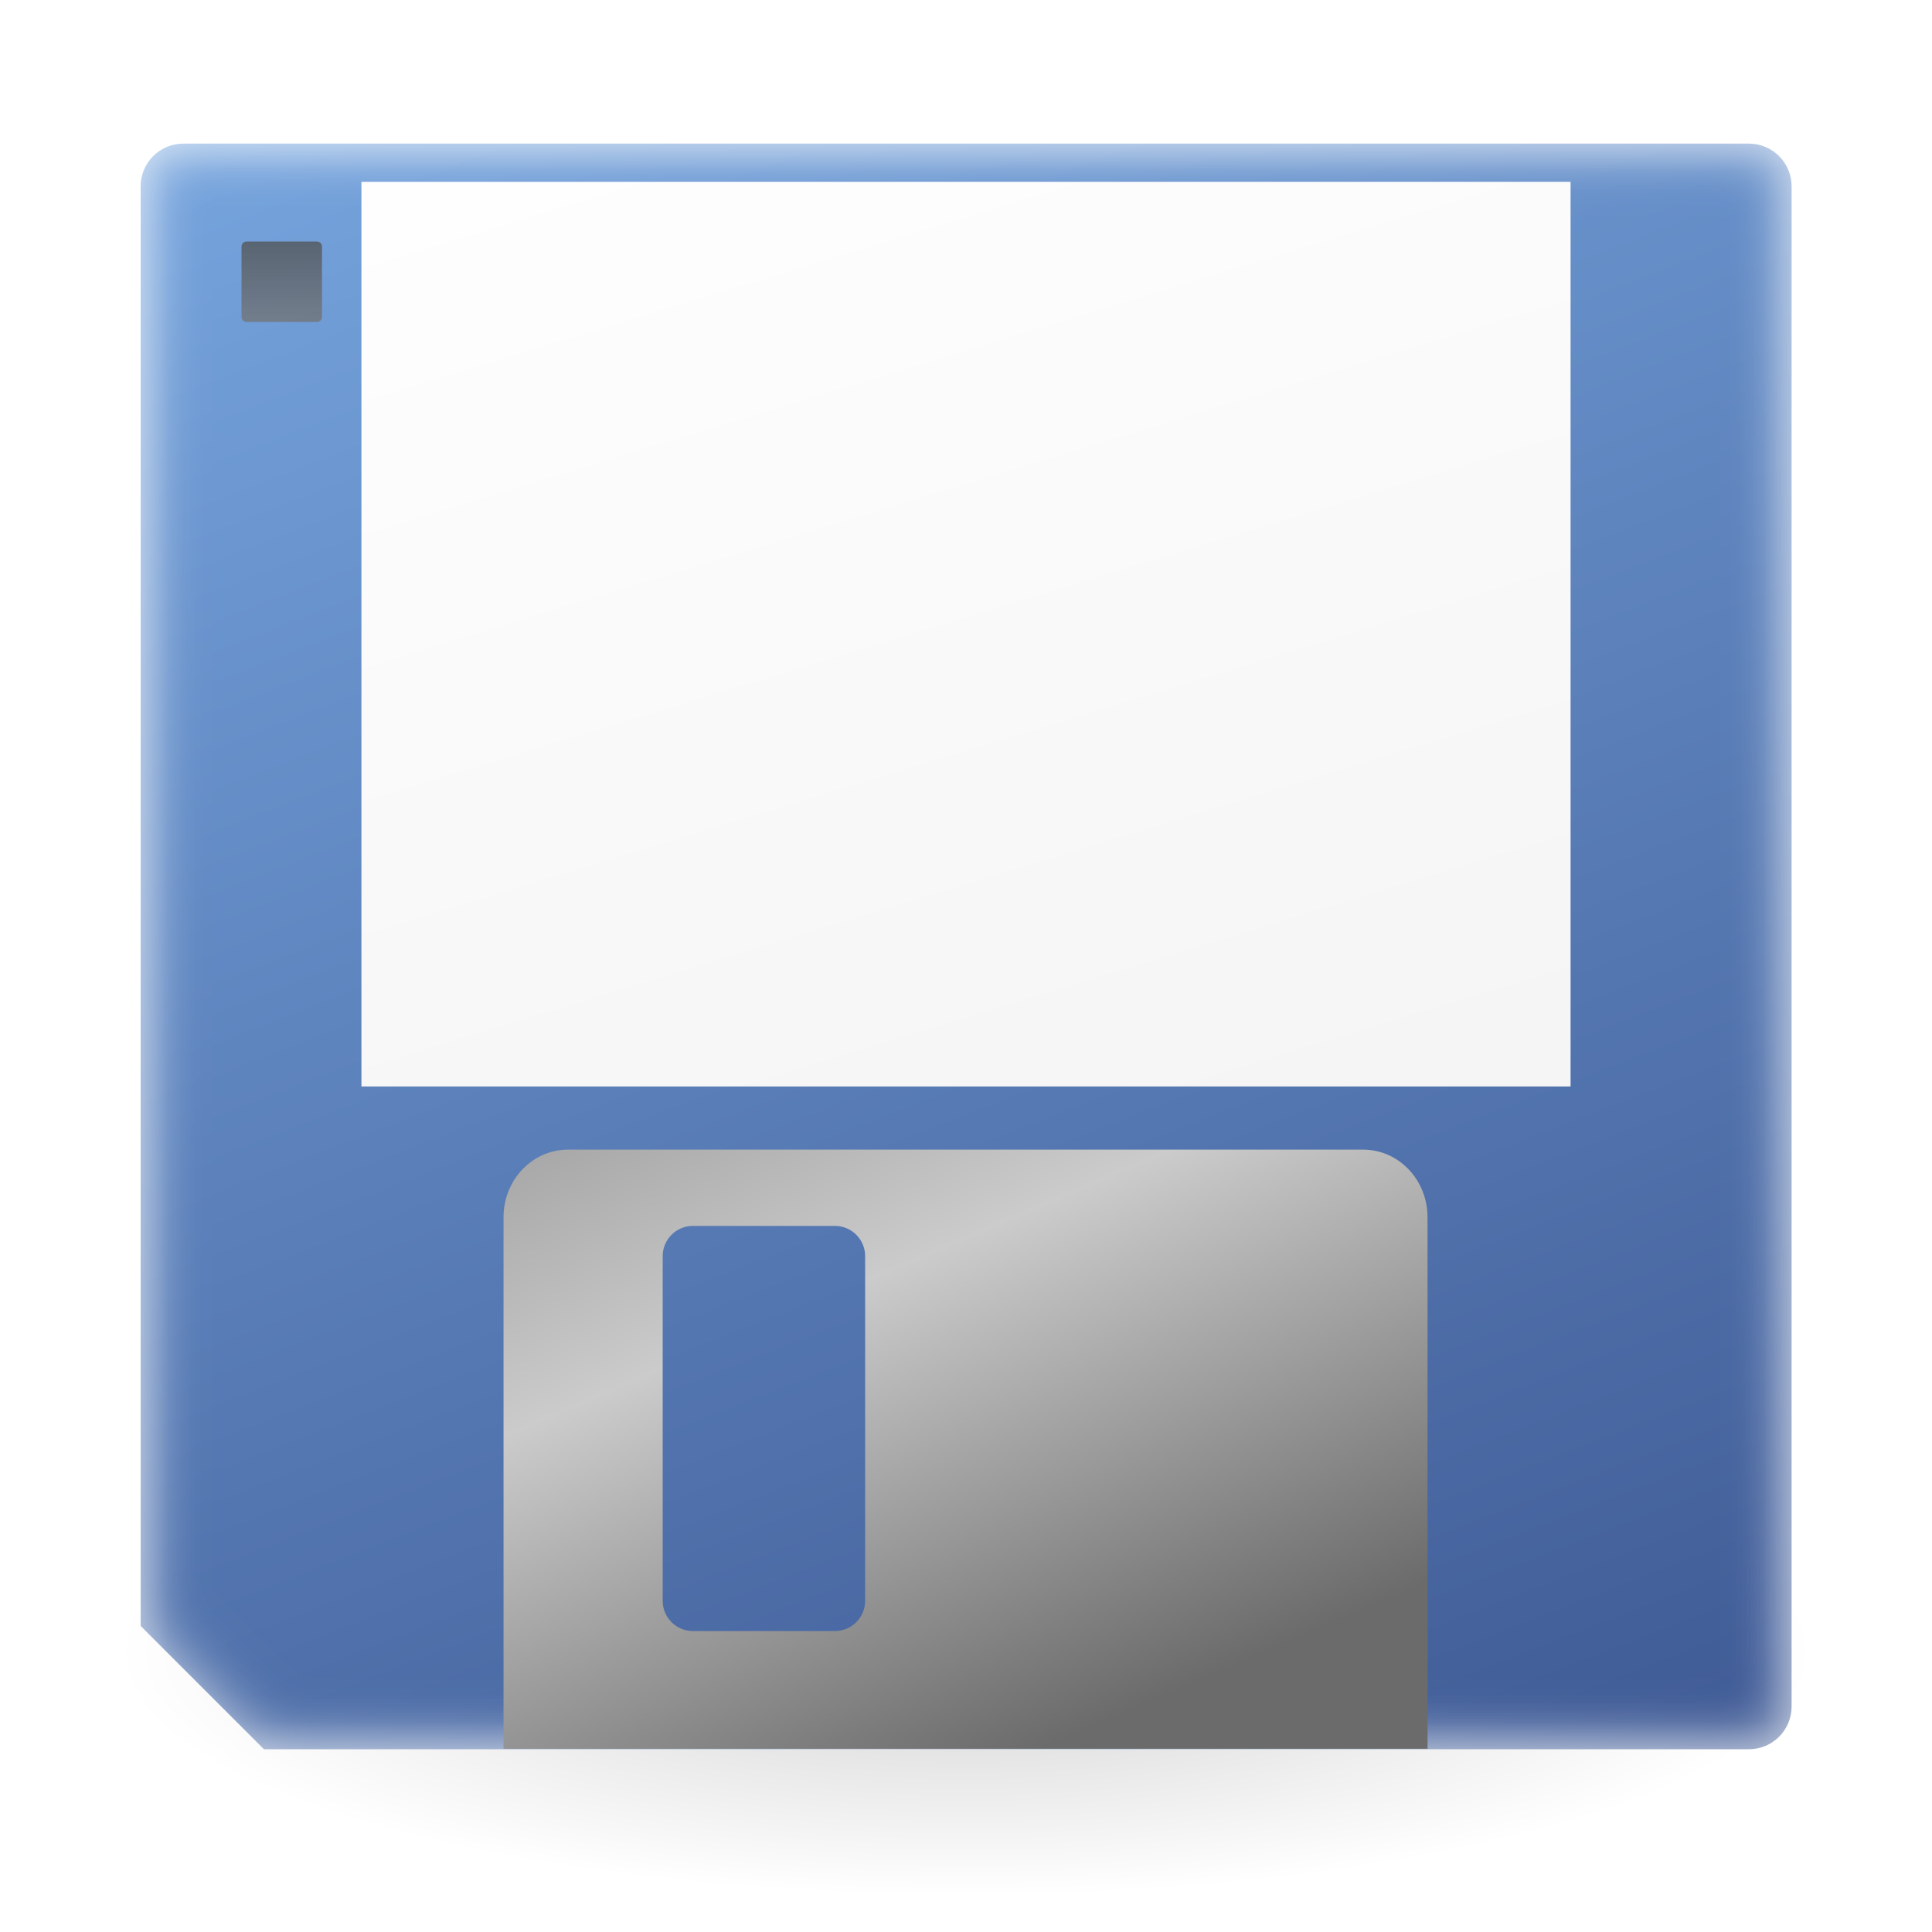
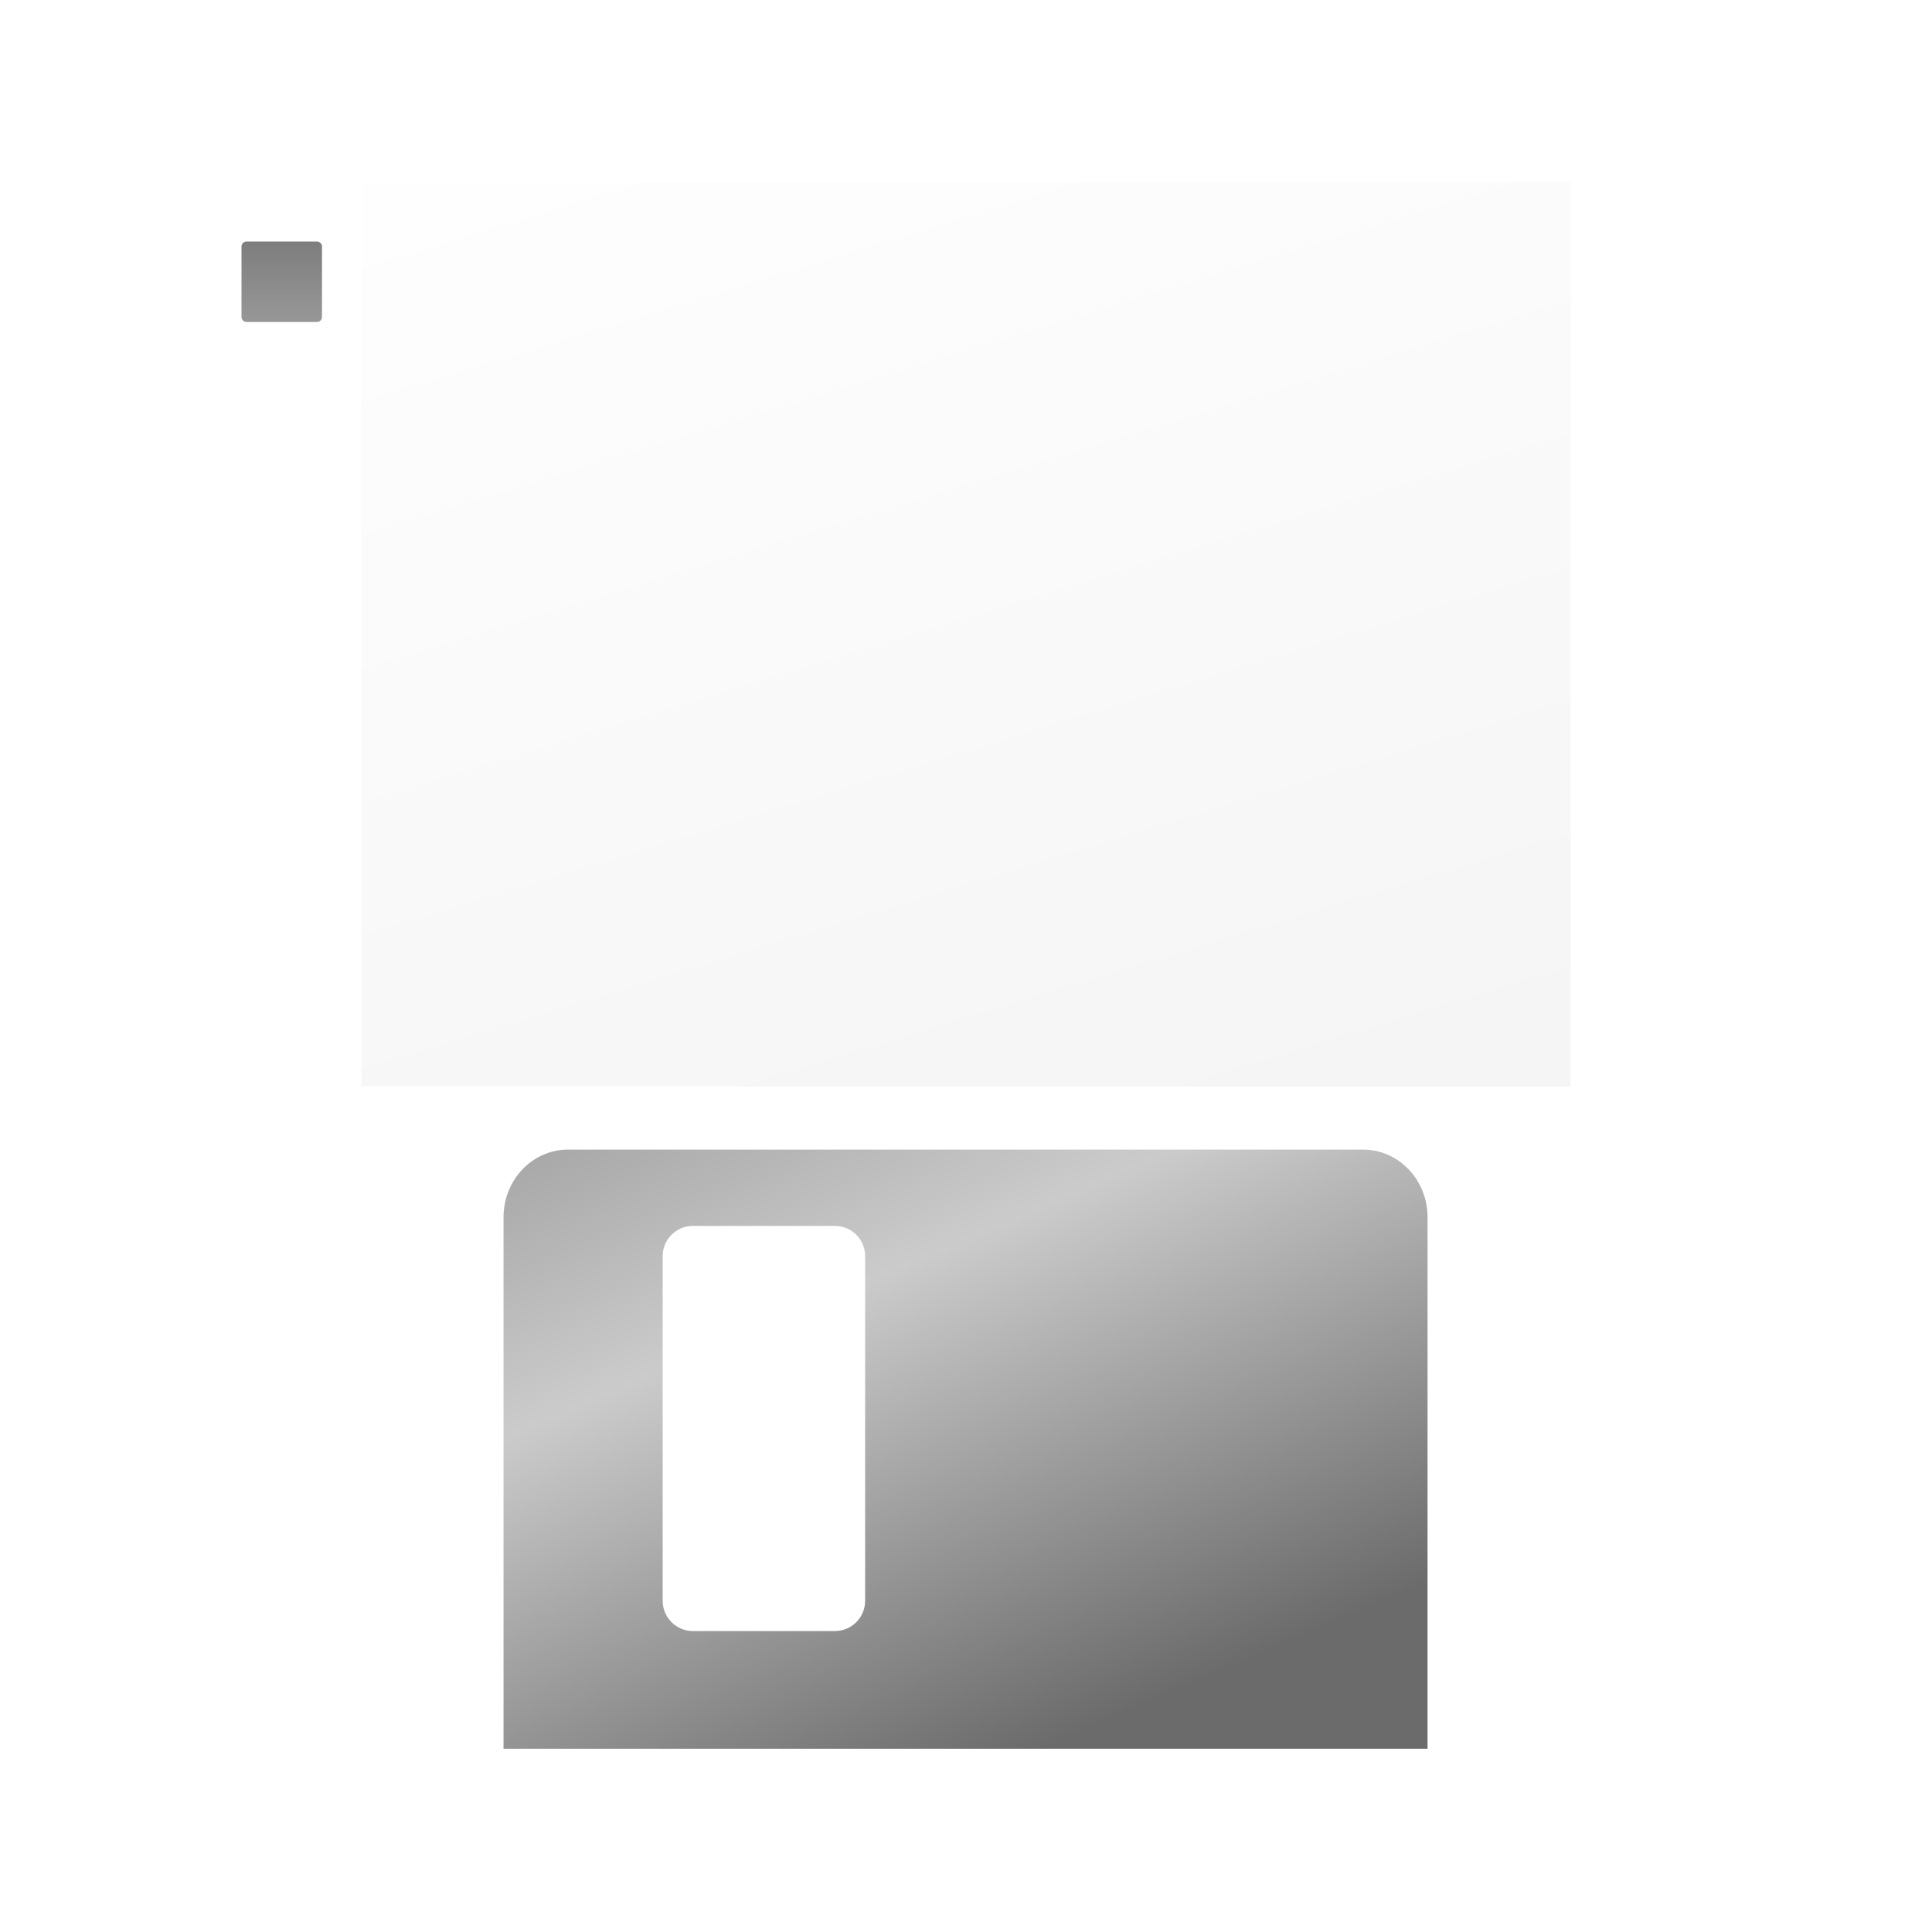
<svg xmlns="http://www.w3.org/2000/svg" id="floppy" viewBox="0 0 882 882" fill="none">
-   <path opacity="0.506" d="M826.875 753.946C826.875 783.383 786.221 811.615 713.855 832.43C641.49 853.245 543.341 864.938 441.001 864.938C338.661 864.938 240.513 853.245 168.147 832.43C95.782 811.615 55.127 783.383 55.127 753.946C55.127 724.509 95.782 696.278 168.147 675.463C240.513 654.648 338.661 642.954 441.001 642.954C543.341 642.954 641.49 654.648 713.855 675.463C786.221 696.278 826.875 724.509 826.875 753.946Z" fill="url(#paint0_radial_202_248)" />
-   <g filter="url(#filter0_i_202_248)">
-     <path d="M83.753 65.562H798.357C809.198 65.562 817.908 74.272 817.908 85.095V779.026C817.908 789.868 809.18 798.577 798.357 798.577H120.503L64.202 742.276V85.095C64.195 82.526 64.696 79.981 65.676 77.607C66.656 75.233 68.096 73.076 69.913 71.26C71.731 69.445 73.889 68.007 76.264 67.029C78.639 66.051 81.185 65.552 83.753 65.562Z" fill="url(#paint1_linear_202_248)" />
-   </g>
  <path opacity="0.739" d="M144.685 110.25H112.565C111.287 110.25 110.25 111.287 110.25 112.565V144.685C110.25 145.963 111.287 147 112.565 147H144.685C145.963 147 147 145.963 147 144.685V112.565C147 111.287 145.963 110.25 144.685 110.25Z" fill="url(#paint2_linear_202_248)" />
  <path d="M259.345 524.827H622.251C638.568 524.827 651.706 538.626 651.706 555.77V798.339H229.871V555.77C229.871 538.626 243.009 524.827 259.326 524.827H259.345Z        M381.152 559.647H316.325C308.704 559.647 302.526 565.826 302.526 573.447V730.811C302.526 738.432 308.704 744.61 316.325 744.61H381.152C388.774 744.61 394.952 738.432 394.952 730.811V573.447C394.952 565.826 388.774 559.647 381.152 559.647Z" fill="url(#paint3_linear_202_248)" fill-rule="evenodd" />
  <rect width="552" height="413" transform="translate(165 83)" fill="url(#paint4_linear_202_248)" />
  <defs>
    <filter id="filter0_i_202_248" x="64.202" y="65.562" width="753.706" height="733.016" filterUnits="userSpaceOnUse" color-interpolation-filters="sRGB">
      <feFlood flood-opacity="0" result="BackgroundImageFix" />
      <feBlend mode="normal" in="SourceGraphic" in2="BackgroundImageFix" result="shape" />
      <feColorMatrix in="SourceAlpha" type="matrix" values="0 0 0 0 0 0 0 0 0 0 0 0 0 0 0 0 0 0 127 0" result="hardAlpha" />
      <feOffset />
      <feGaussianBlur stdDeviation="13.6" />
      <feComposite in2="hardAlpha" operator="arithmetic" k2="-1" k3="1" />
      <feColorMatrix type="matrix" values="0 0 0 0 1 0 0 0 0 1 0 0 0 0 1 0 0 0 0.7 0" />
      <feBlend mode="normal" in2="shape" result="effect1_innerShadow_202_248" />
    </filter>
    <radialGradient id="paint0_radial_202_248" cx="0" cy="0" r="1" gradientUnits="userSpaceOnUse" gradientTransform="translate(441.001 753.952) scale(385.874 110.998)">
-       <stop stop-opacity="0.35" />
+       <stop stop-opacity="1" />
      <stop offset="1" stop-opacity="0" />
    </radialGradient>
-     <linearGradient id="paint1_linear_202_248" x1="744.053" y1="1445.09" x2="177.681" y2="-15.678" gradientUnits="userSpaceOnUse">
+     <linearGradient id="back" x1="744.053" y1="1445.09" x2="177.681" y2="-15.678" gradientUnits="userSpaceOnUse">
      <stop stop-color="#1E2D69" />
      <stop offset="1" stop-color="#78A7E0" />
+     </linearGradient>
+     <linearGradient id="back0" x1="744.053" y1="1445.09" x2="177.681" y2="-15.678" gradientUnits="userSpaceOnUse">
+       <stop stop-color="#1E2D69" />
+       <stop offset="1" stop-color="#78A7E0" />
+     </linearGradient>
+     <linearGradient id="back1" x1="744.053" y1="1445.09" x2="177.681" y2="-15.678" gradientUnits="userSpaceOnUse">
+       <stop stop-color="#69311E" />
+       <stop offset="1" stop-color="#E07878" />
+     </linearGradient>
+     <linearGradient id="back2" x1="744.053" y1="1445.09" x2="177.681" y2="-15.678" gradientUnits="userSpaceOnUse">
+       <stop stop-color="#1E6924" />
+       <stop offset="1" stop-color="#89E078" />
+     </linearGradient>
+     <linearGradient id="back3" x1="744.053" y1="1445.09" x2="177.681" y2="-15.678" gradientUnits="userSpaceOnUse">
+       <stop stop-color="#A39381" />
+       <stop offset="1" stop-color="#F7E4D7" />
+     </linearGradient>
+     <linearGradient id="back4" x1="744.053" y1="1445.09" x2="177.681" y2="-15.678" gradientUnits="userSpaceOnUse">
+       <stop stop-color="#AEAEAE" />
+       <stop offset="1" stop-color="#F5F5F5" />
+     </linearGradient>
+     <linearGradient id="back5" x1="744.053" y1="1445.09" x2="177.681" y2="-15.678" gradientUnits="userSpaceOnUse">
+       <stop stop-color="#000000" />
+       <stop offset="1" stop-color="#505050" />
    </linearGradient>
    <linearGradient id="paint2_linear_202_248" x1="128.625" y1="110.25" x2="128.625" y2="147" gradientUnits="userSpaceOnUse">
      <stop stop-color="#505050" />
      <stop offset="1" stop-color="#737373" />
    </linearGradient>
    <linearGradient id="paint3_linear_202_248" x1="369.677" y1="347.741" x2="549.667" y2="766.576" gradientUnits="userSpaceOnUse">
      <stop stop-color="#858585" />
      <stop offset="0.5" stop-color="#CBCBCB" />
      <stop offset="1" stop-color="#6B6B6B" />
    </linearGradient>
    <linearGradient id="paint4_linear_202_248" x1="137.659" y1="-93.788" x2="358.755" y2="630.224" gradientUnits="userSpaceOnUse">
      <stop stop-color="white" />
      <stop offset="1" stop-color="#F2F2F2" />
    </linearGradient>
  </defs>
</svg>
